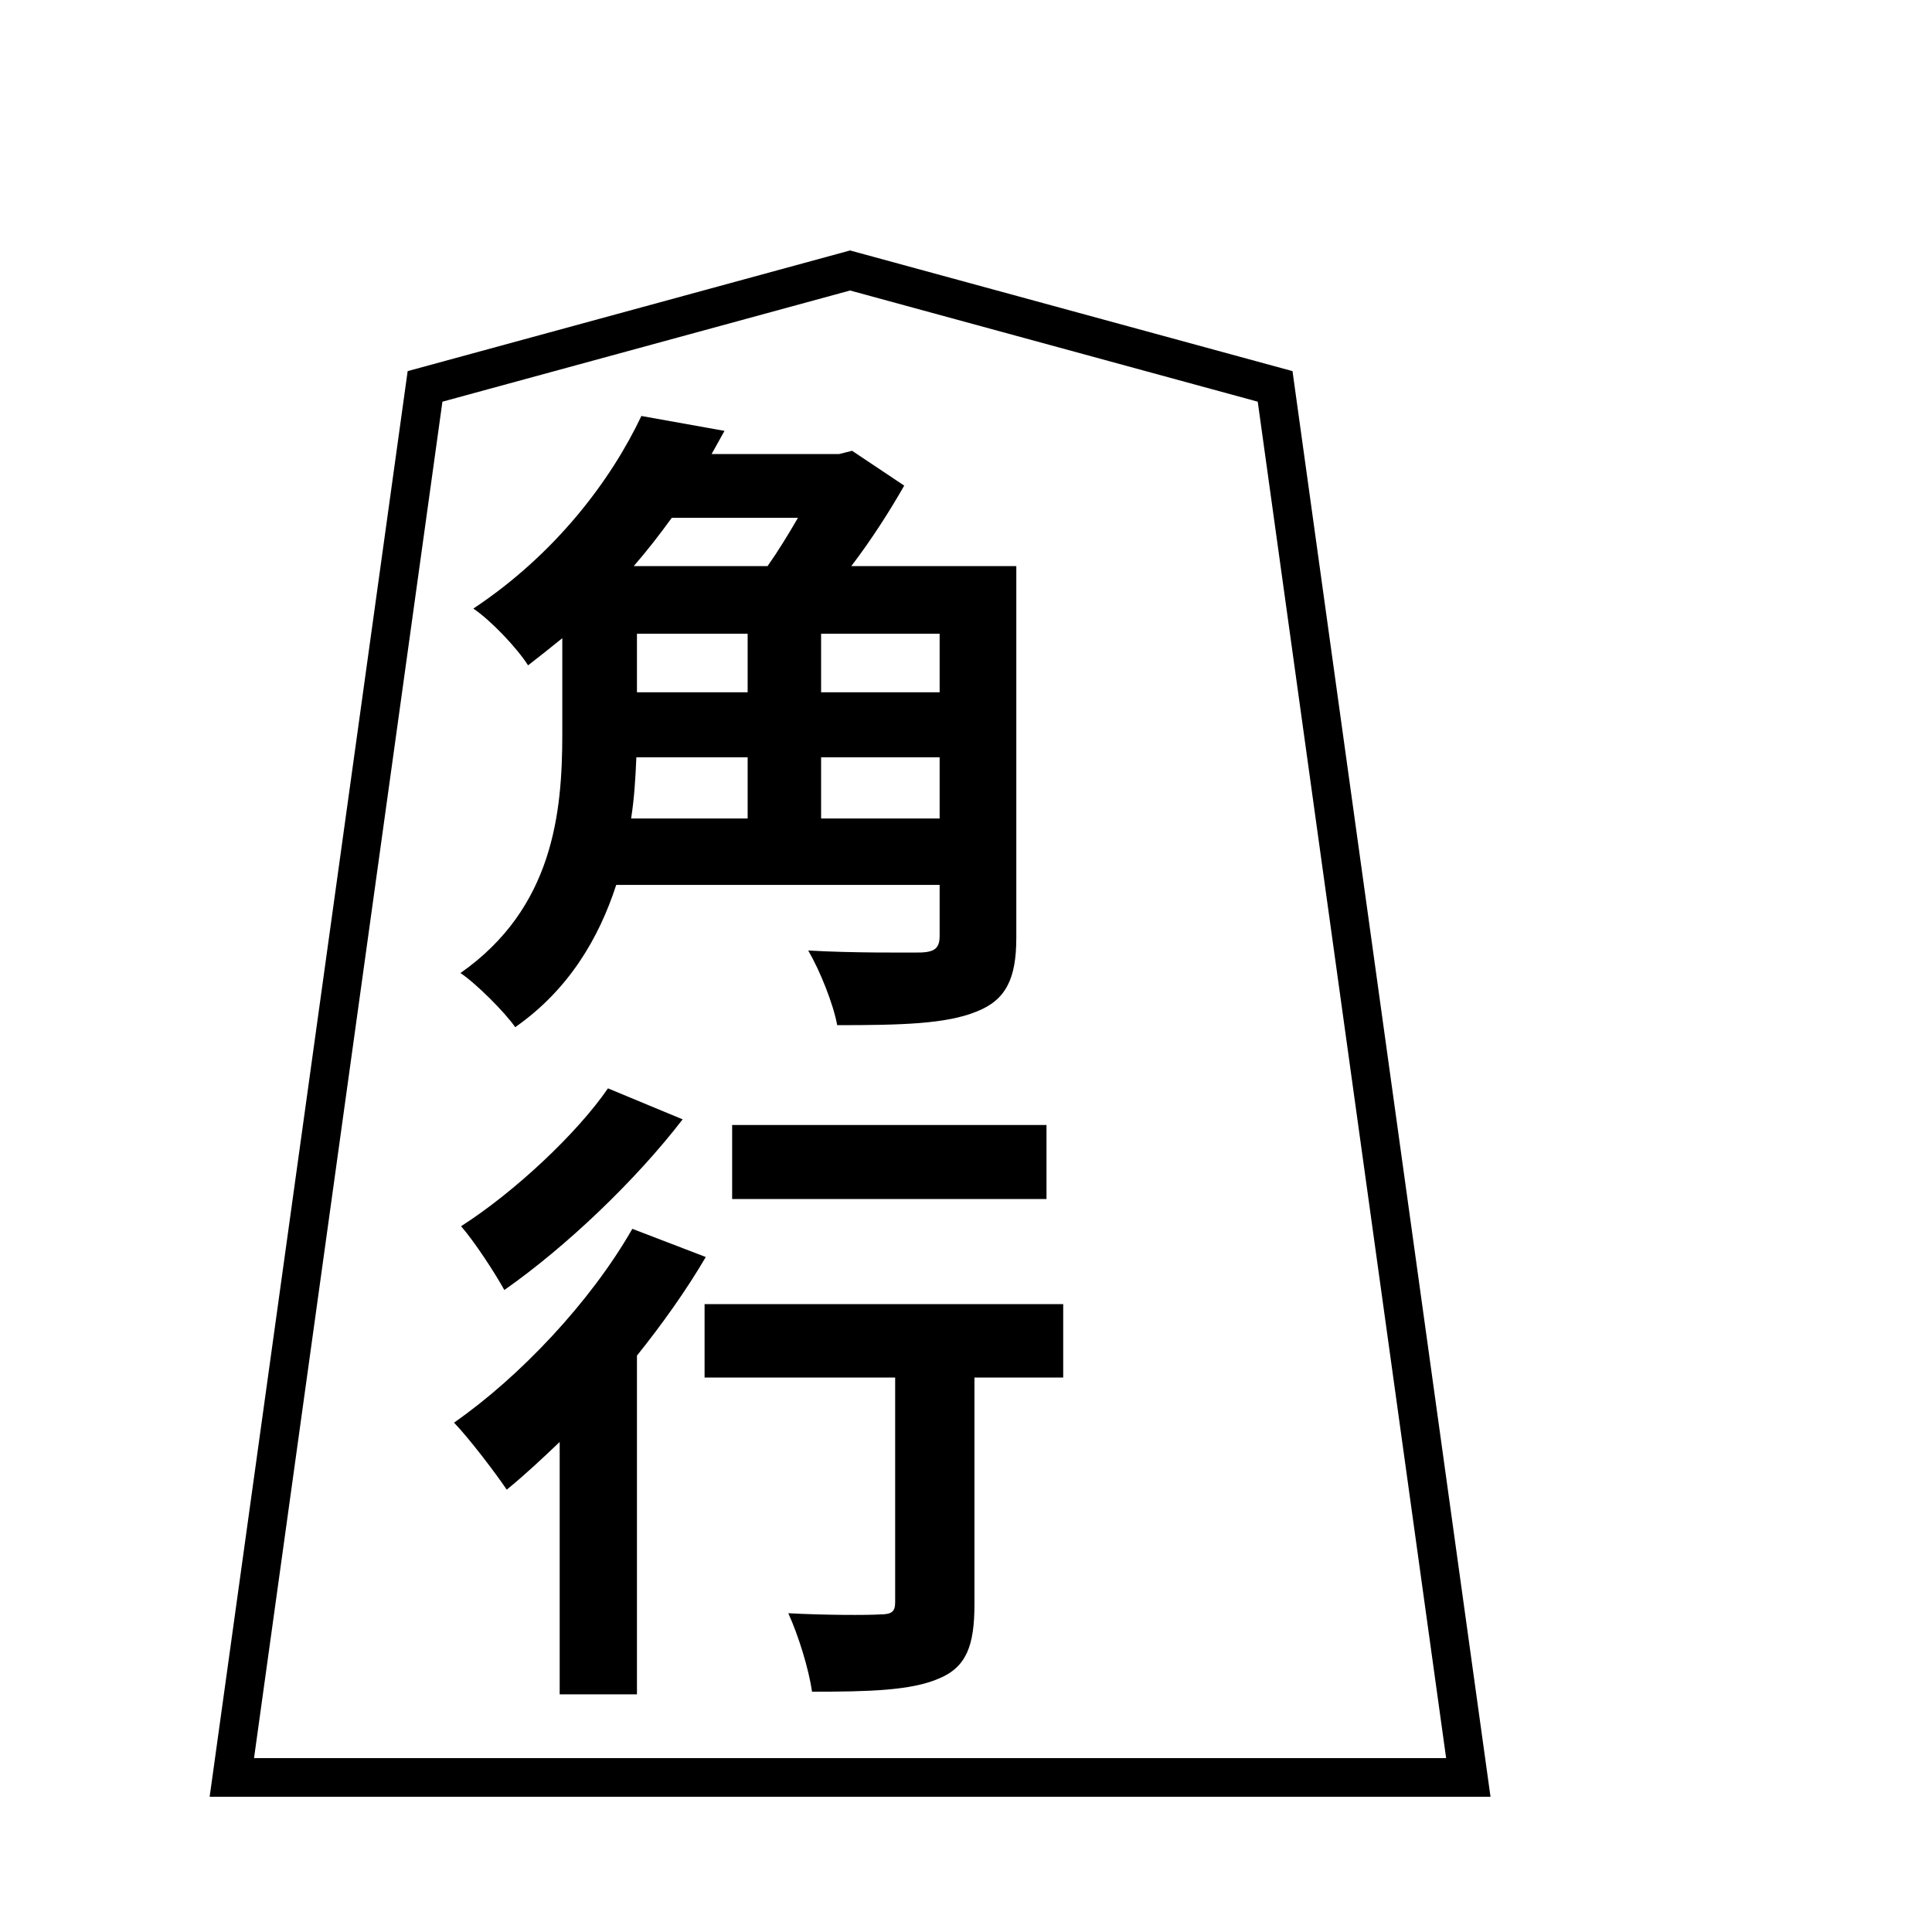
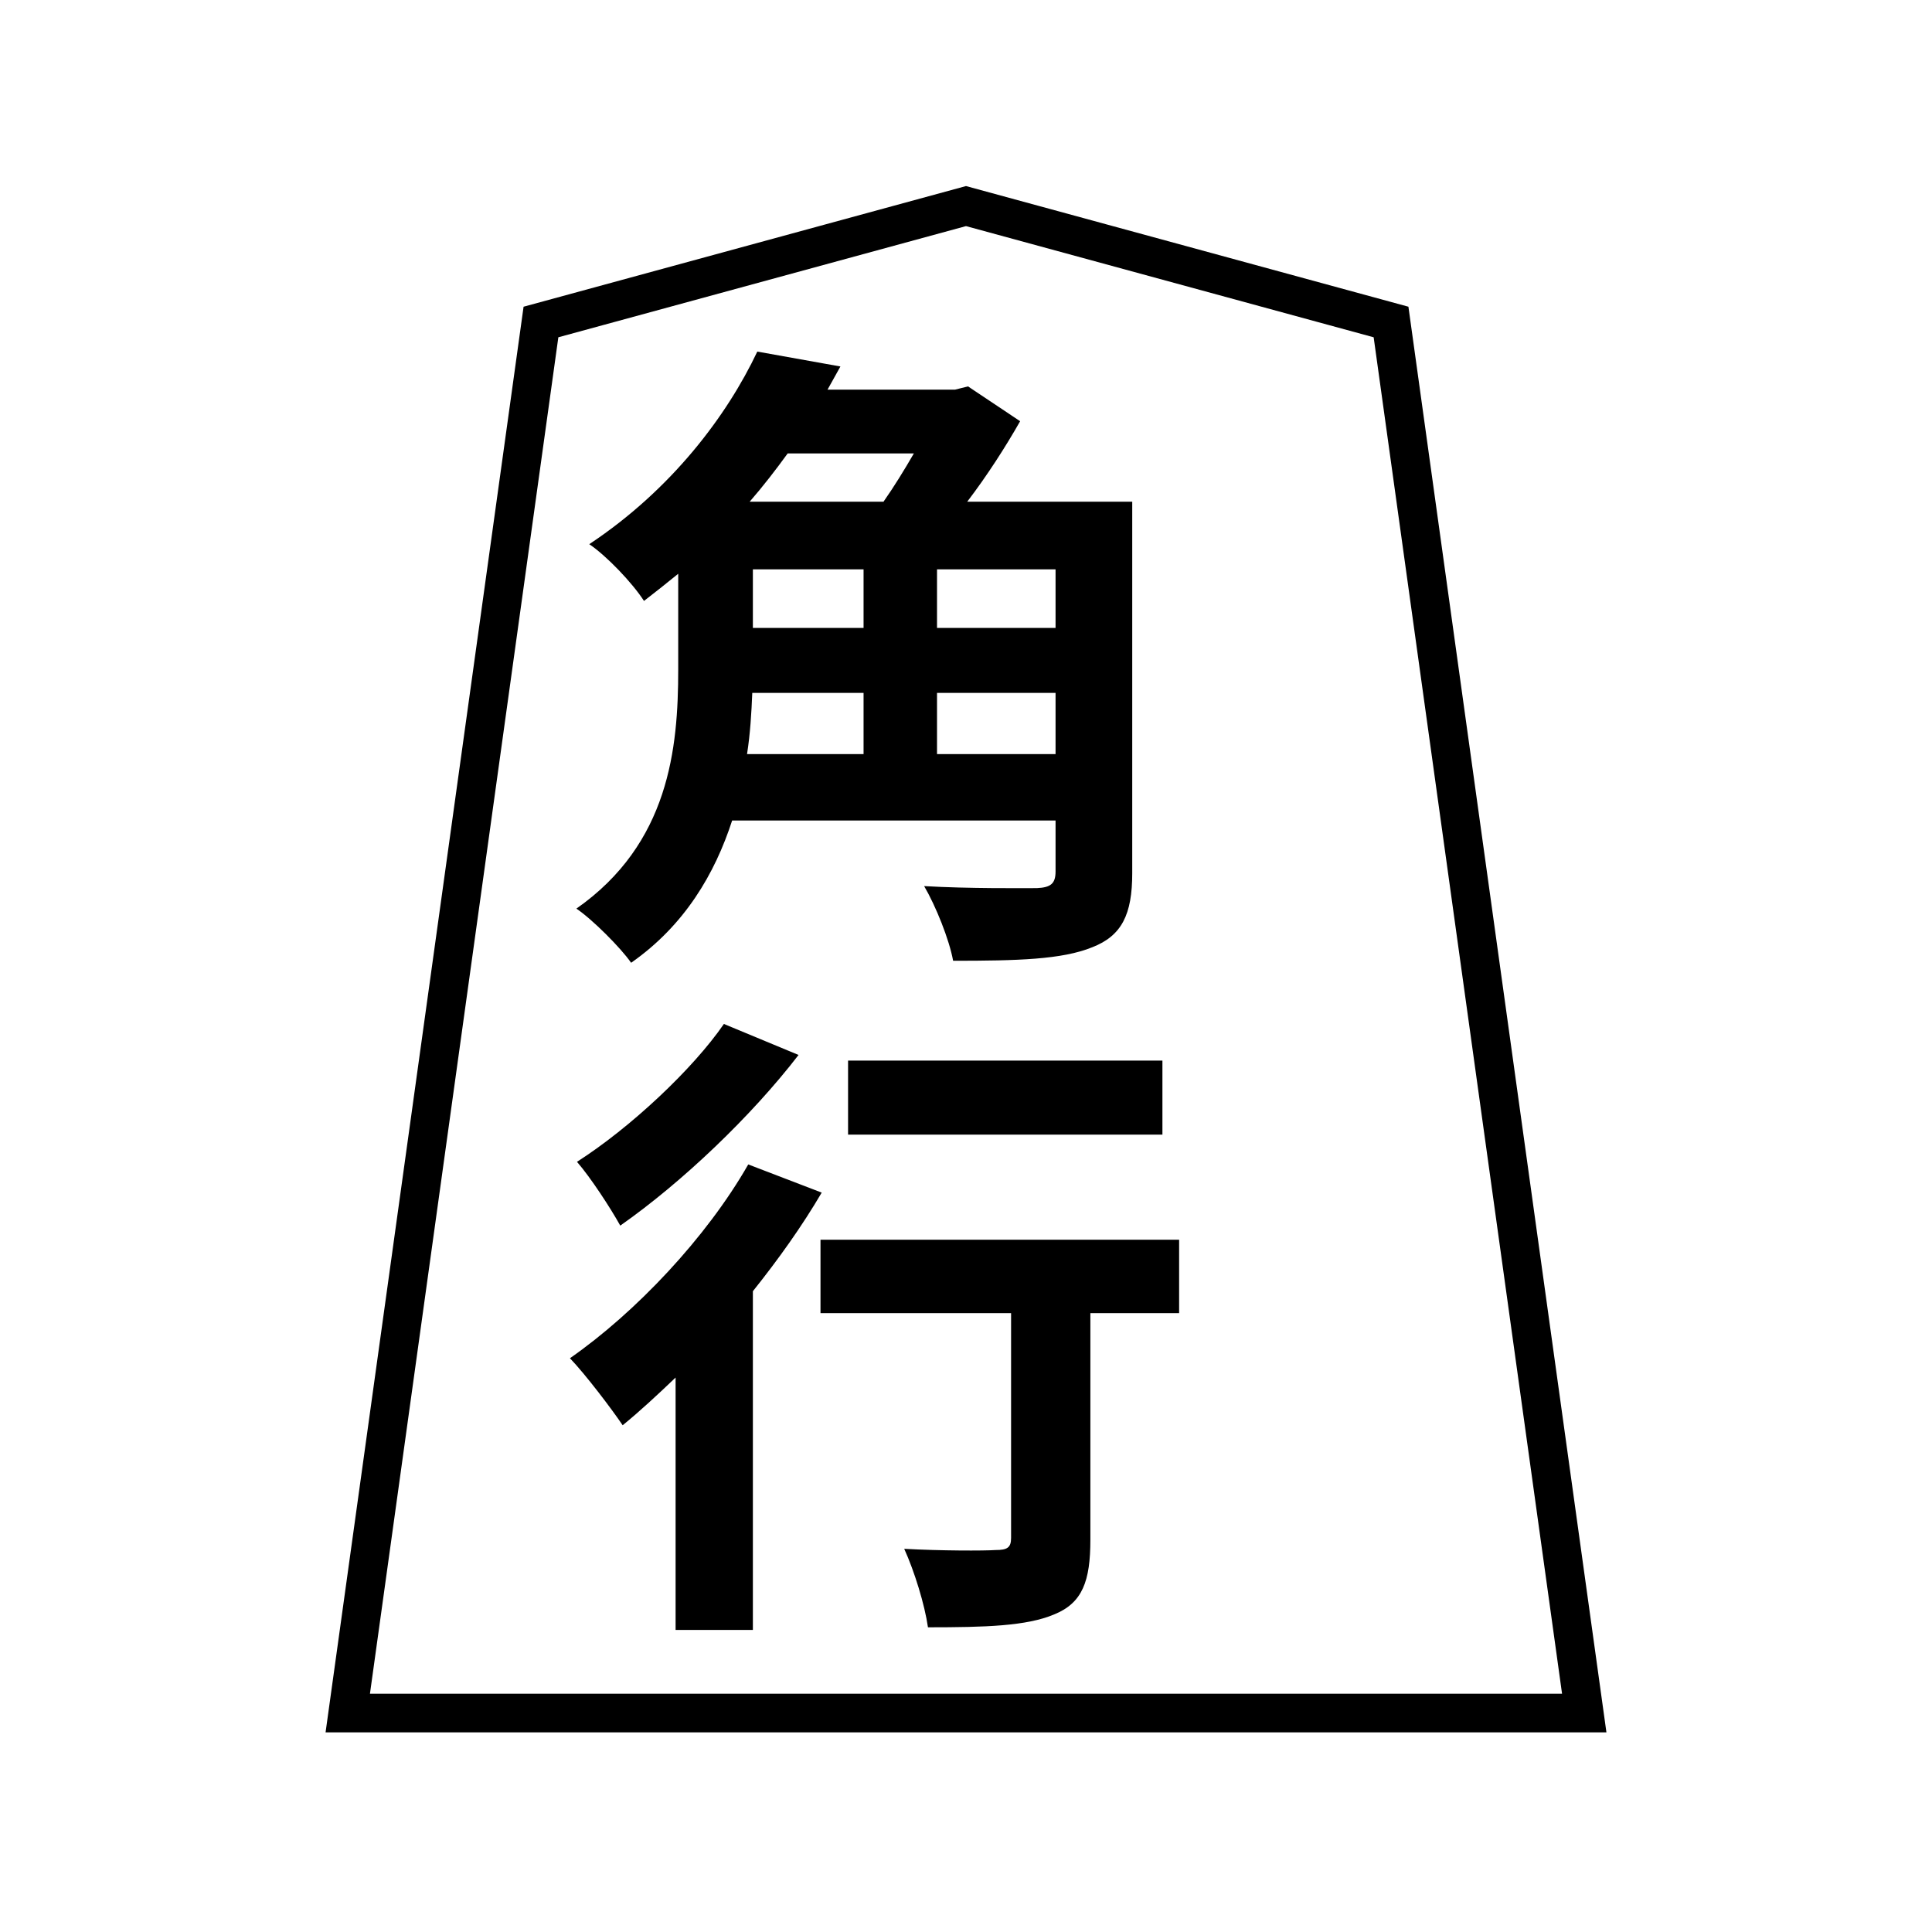
- <svg xmlns="http://www.w3.org/2000/svg" viewBox="0 0 150 150">
+ <svg xmlns="http://www.w3.org/2000/svg" viewBox="-9 5 150 150">
  <polygon points="33,30 66,21 99,30 114,138 18,138" stroke="#000000" stroke-width="3" fill="none" />
  <text x="66" y="75" font-family="serif" font-weight="bold" font-size="50" fill="#000000" text-anchor="middle">
    <tspan>角</tspan>
    <tspan dx="-63" dy="52">行</tspan>
  </text>
</svg>
